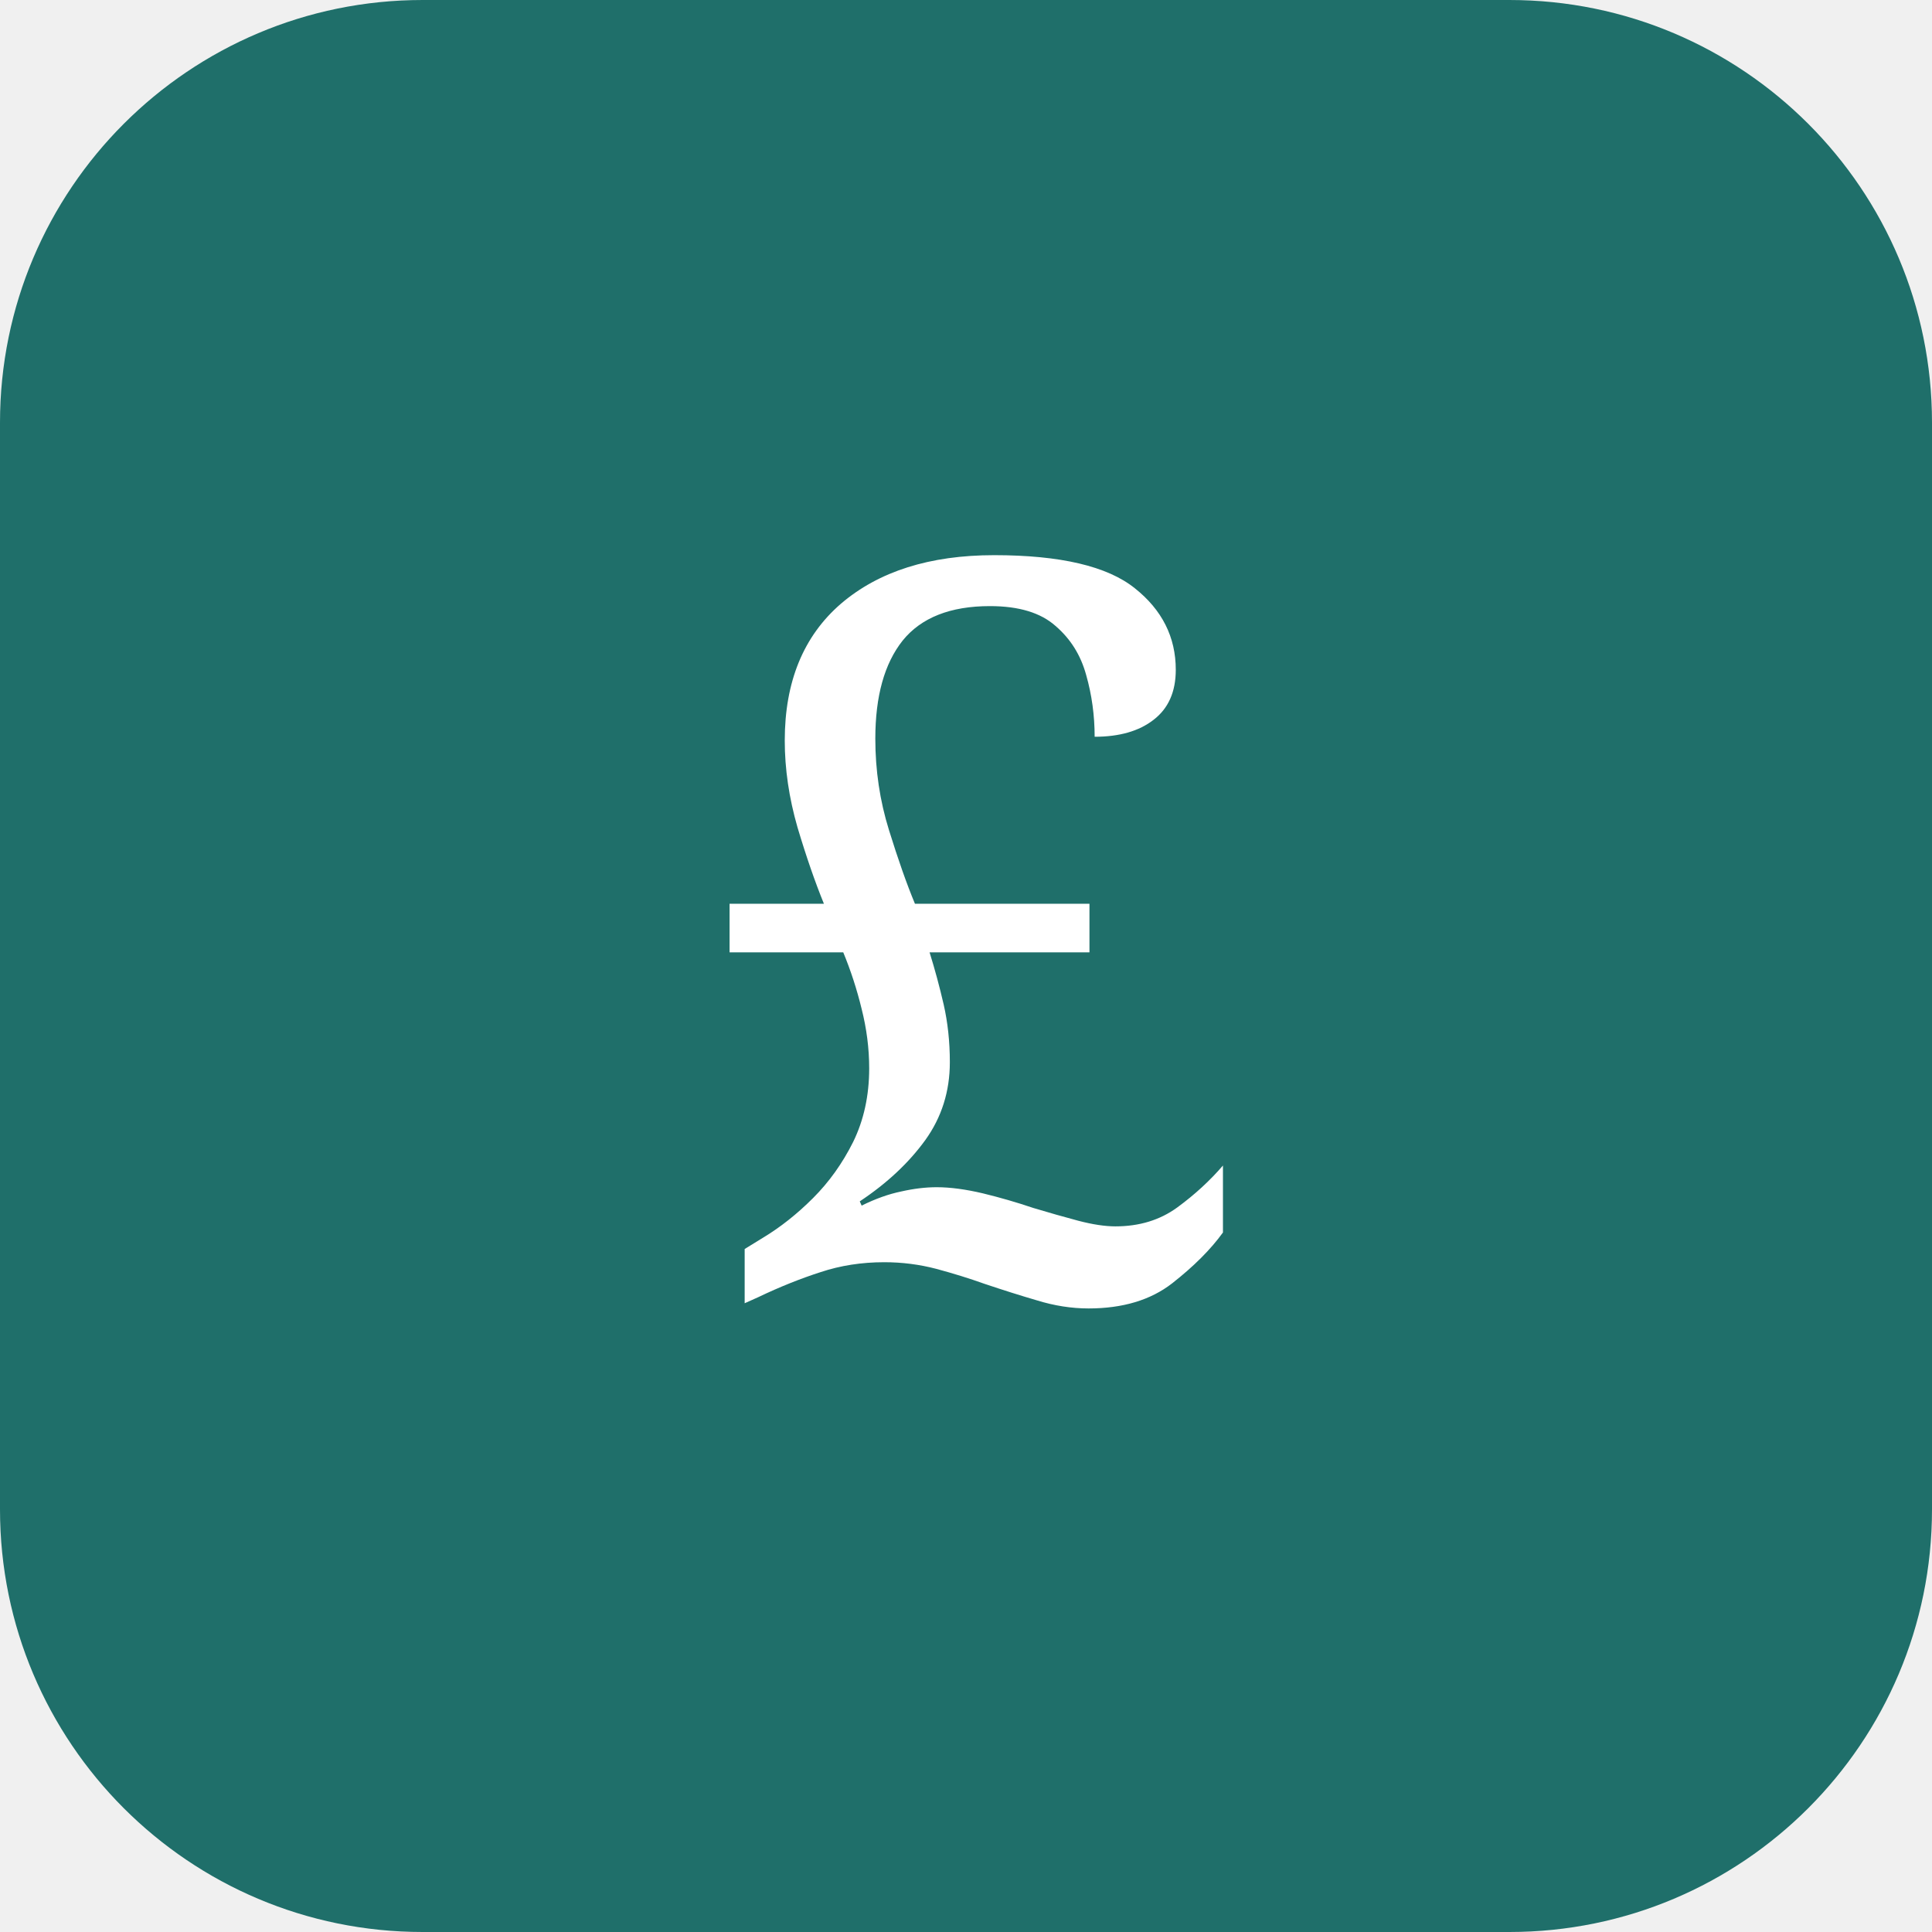
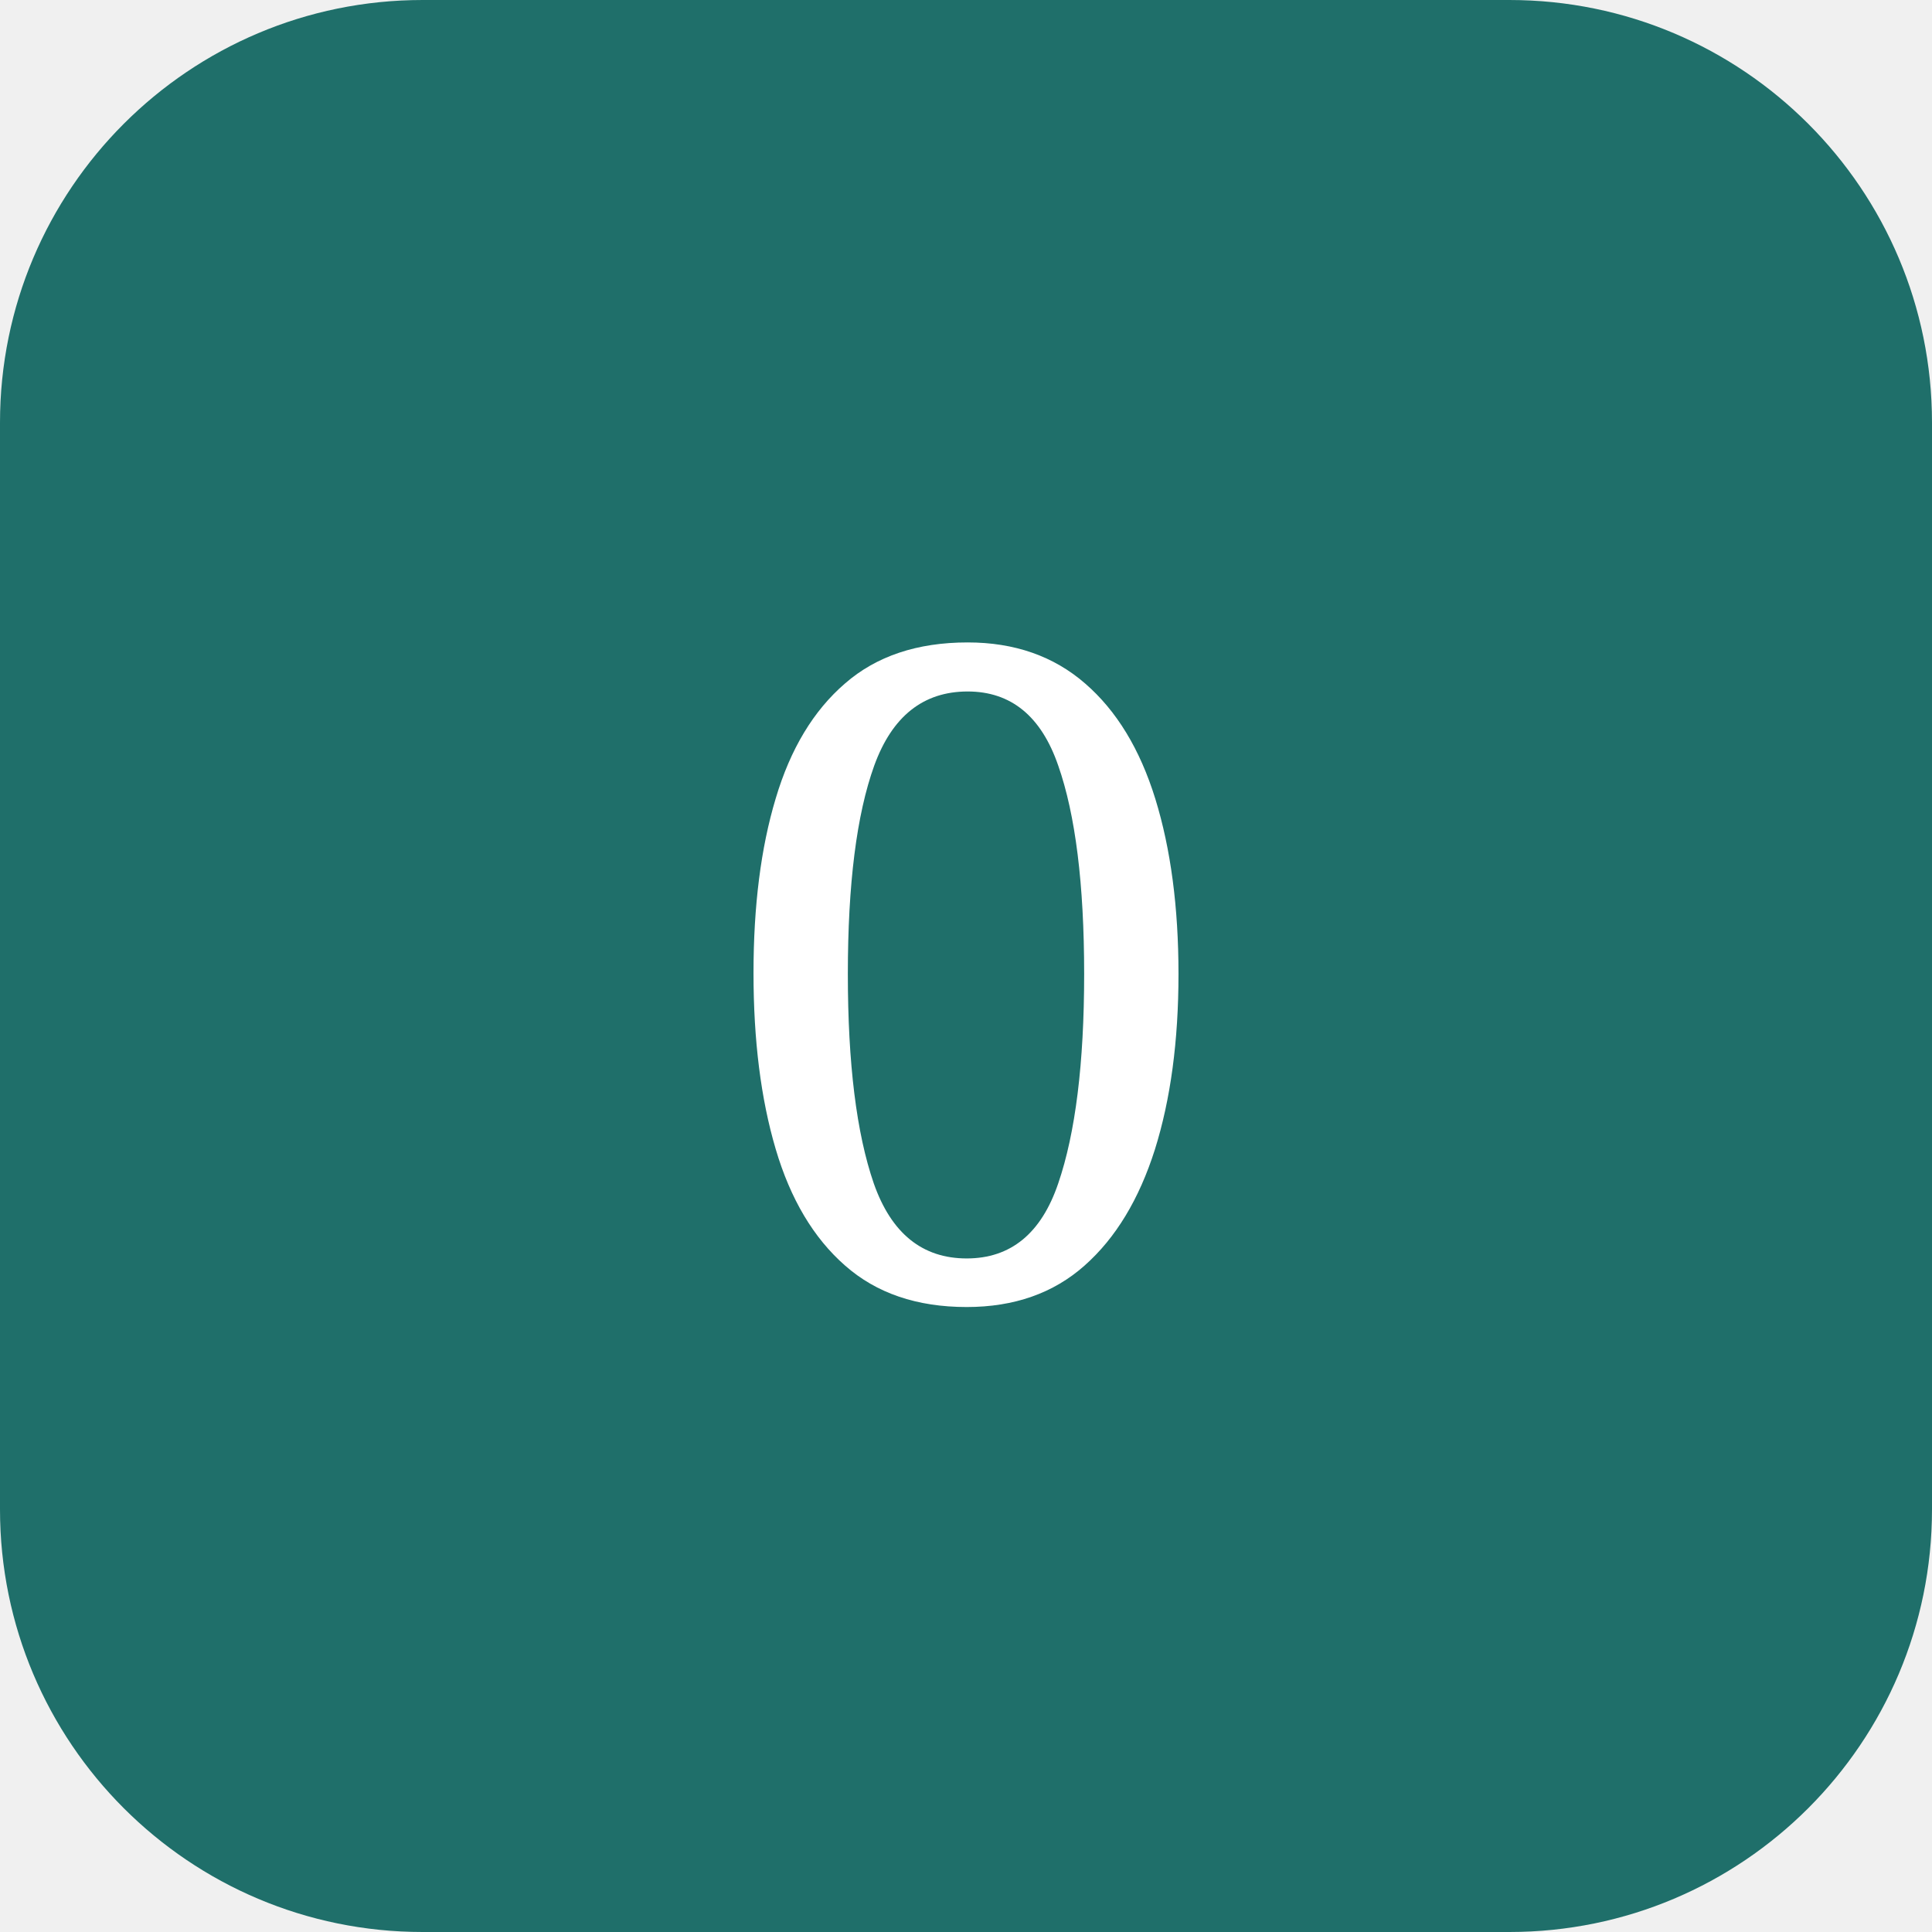
<svg xmlns="http://www.w3.org/2000/svg" viewBox="0 0 64 64">
  <rect width="64" height="64" rx="14" fill="#1f6f6a" />
-   <text x="32" y="43" font-family="Georgia,serif" font-size="34" text-anchor="middle" fill="#fff">£</text>
+   <text x="32" y="43" font-family="Georgia,serif" font-size="30" text-anchor="middle" fill="#fff">0</text>
</svg>
